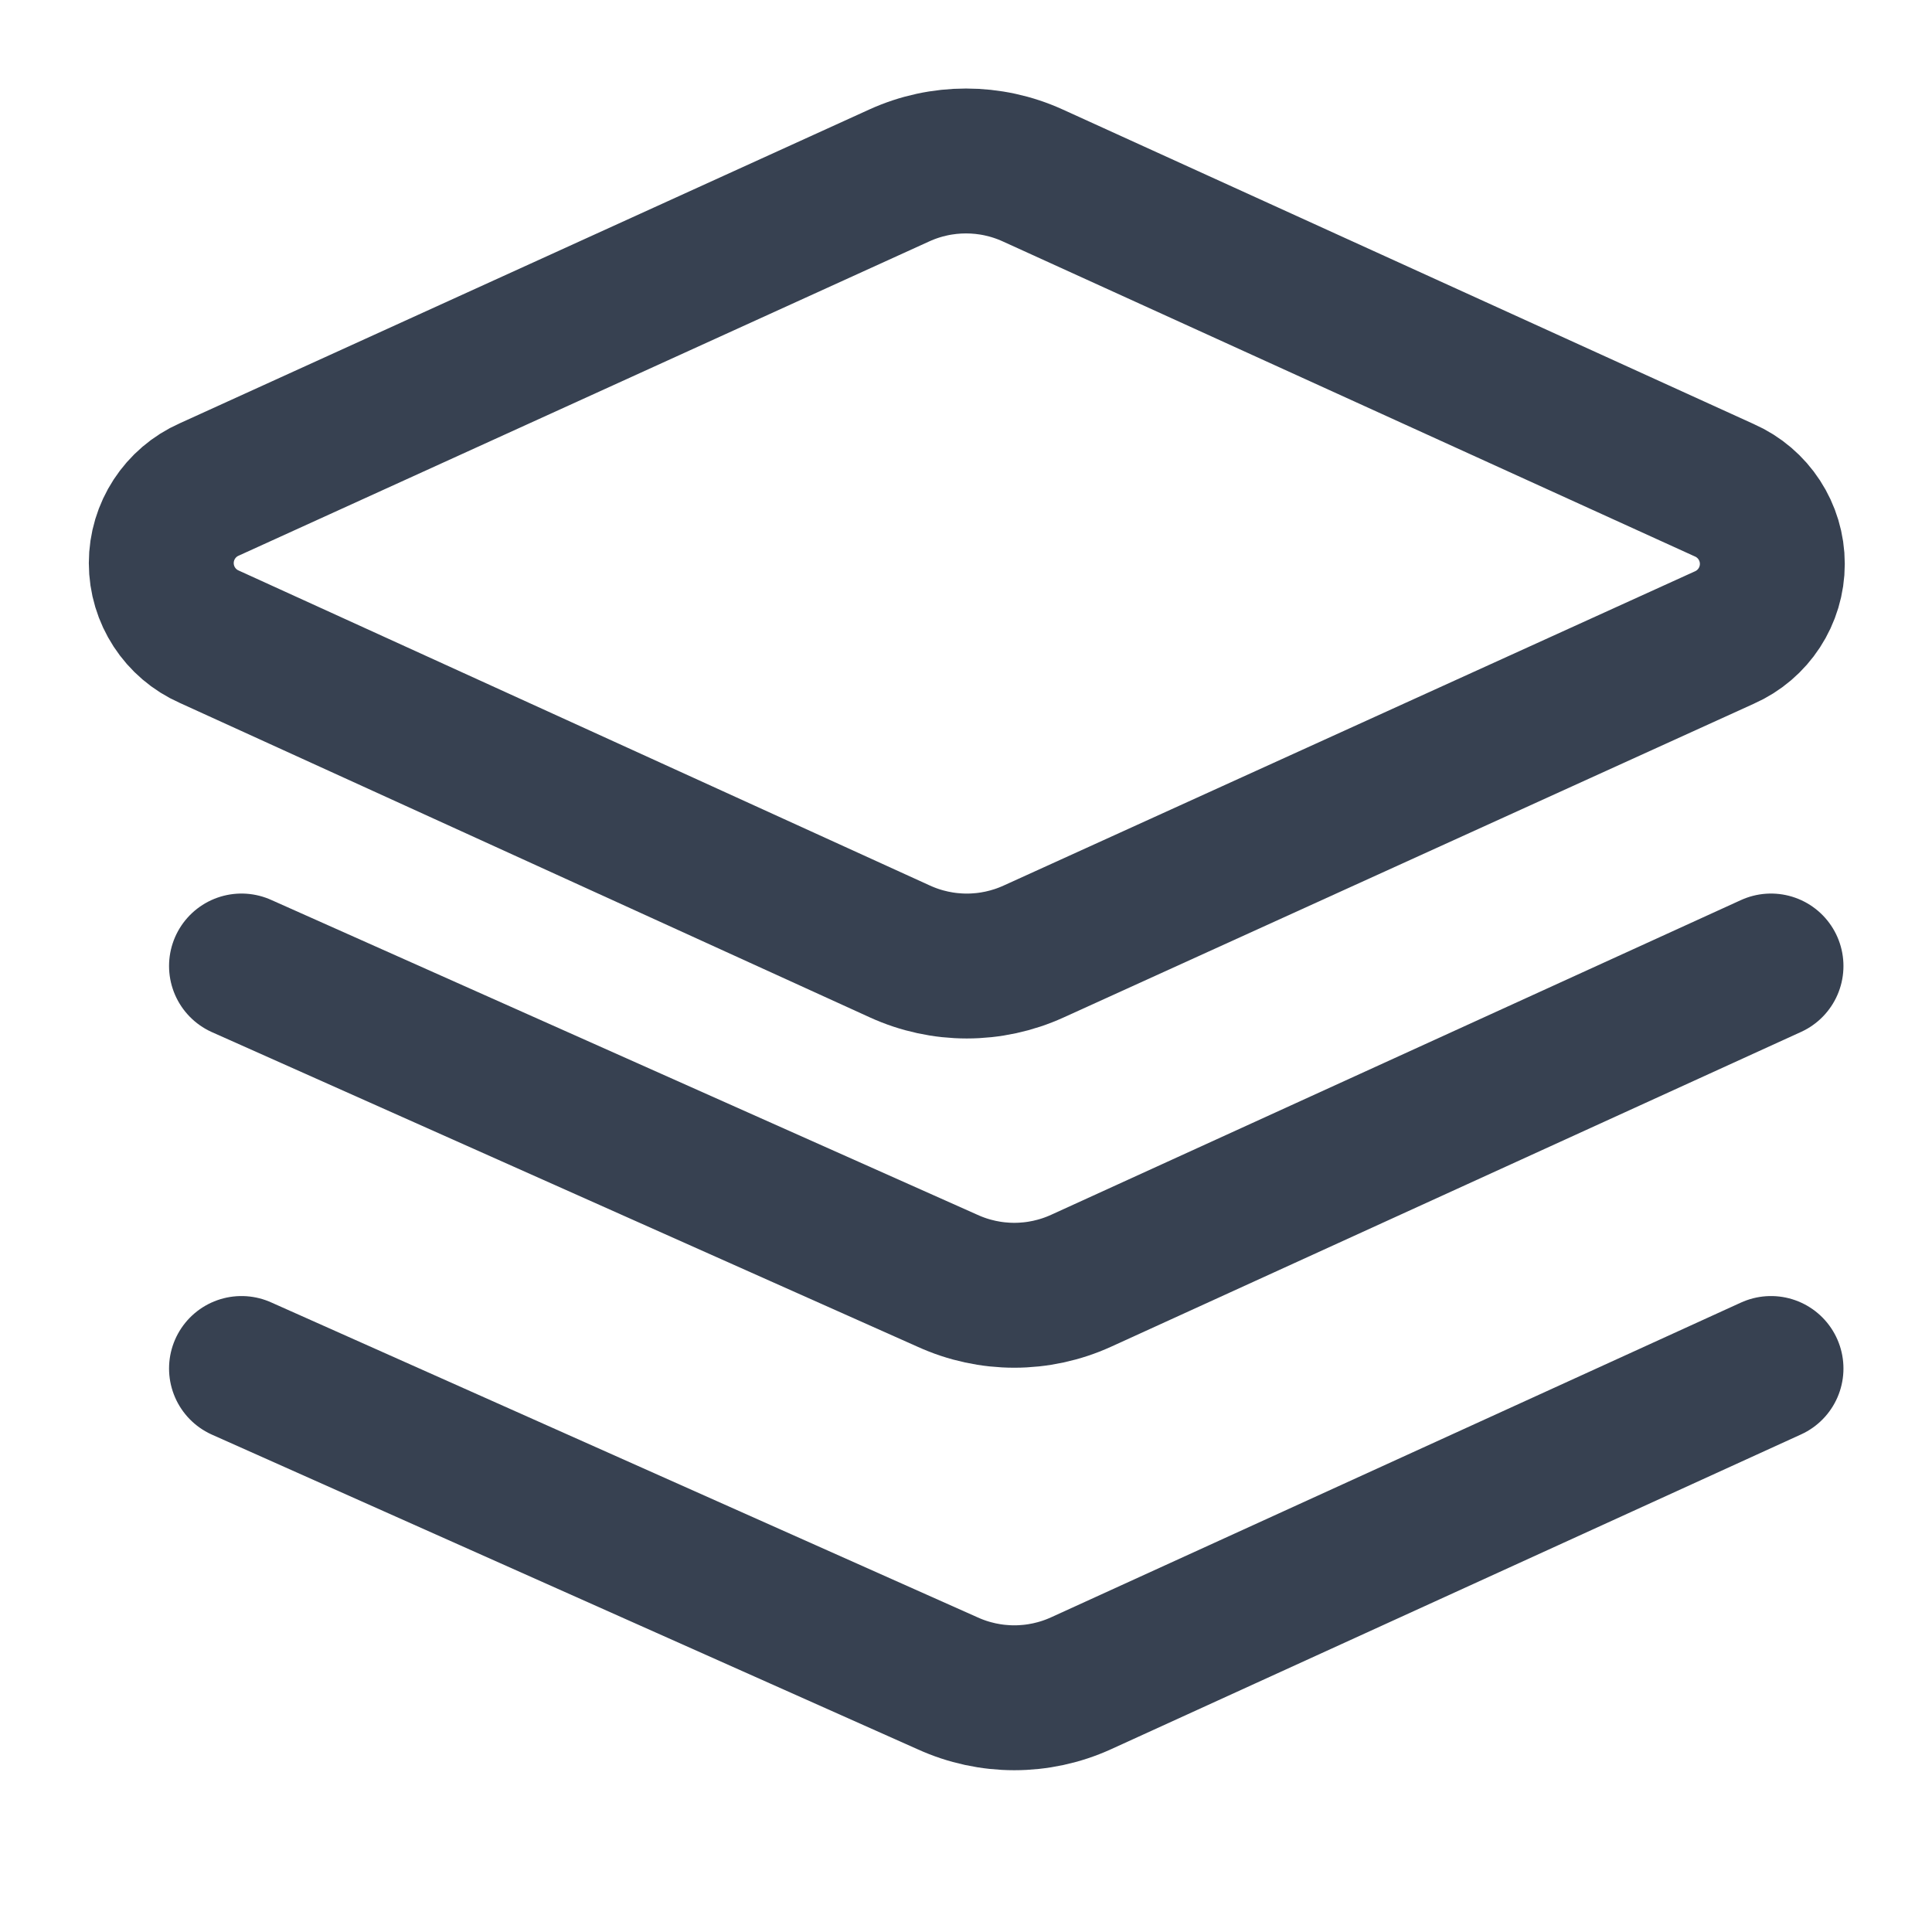
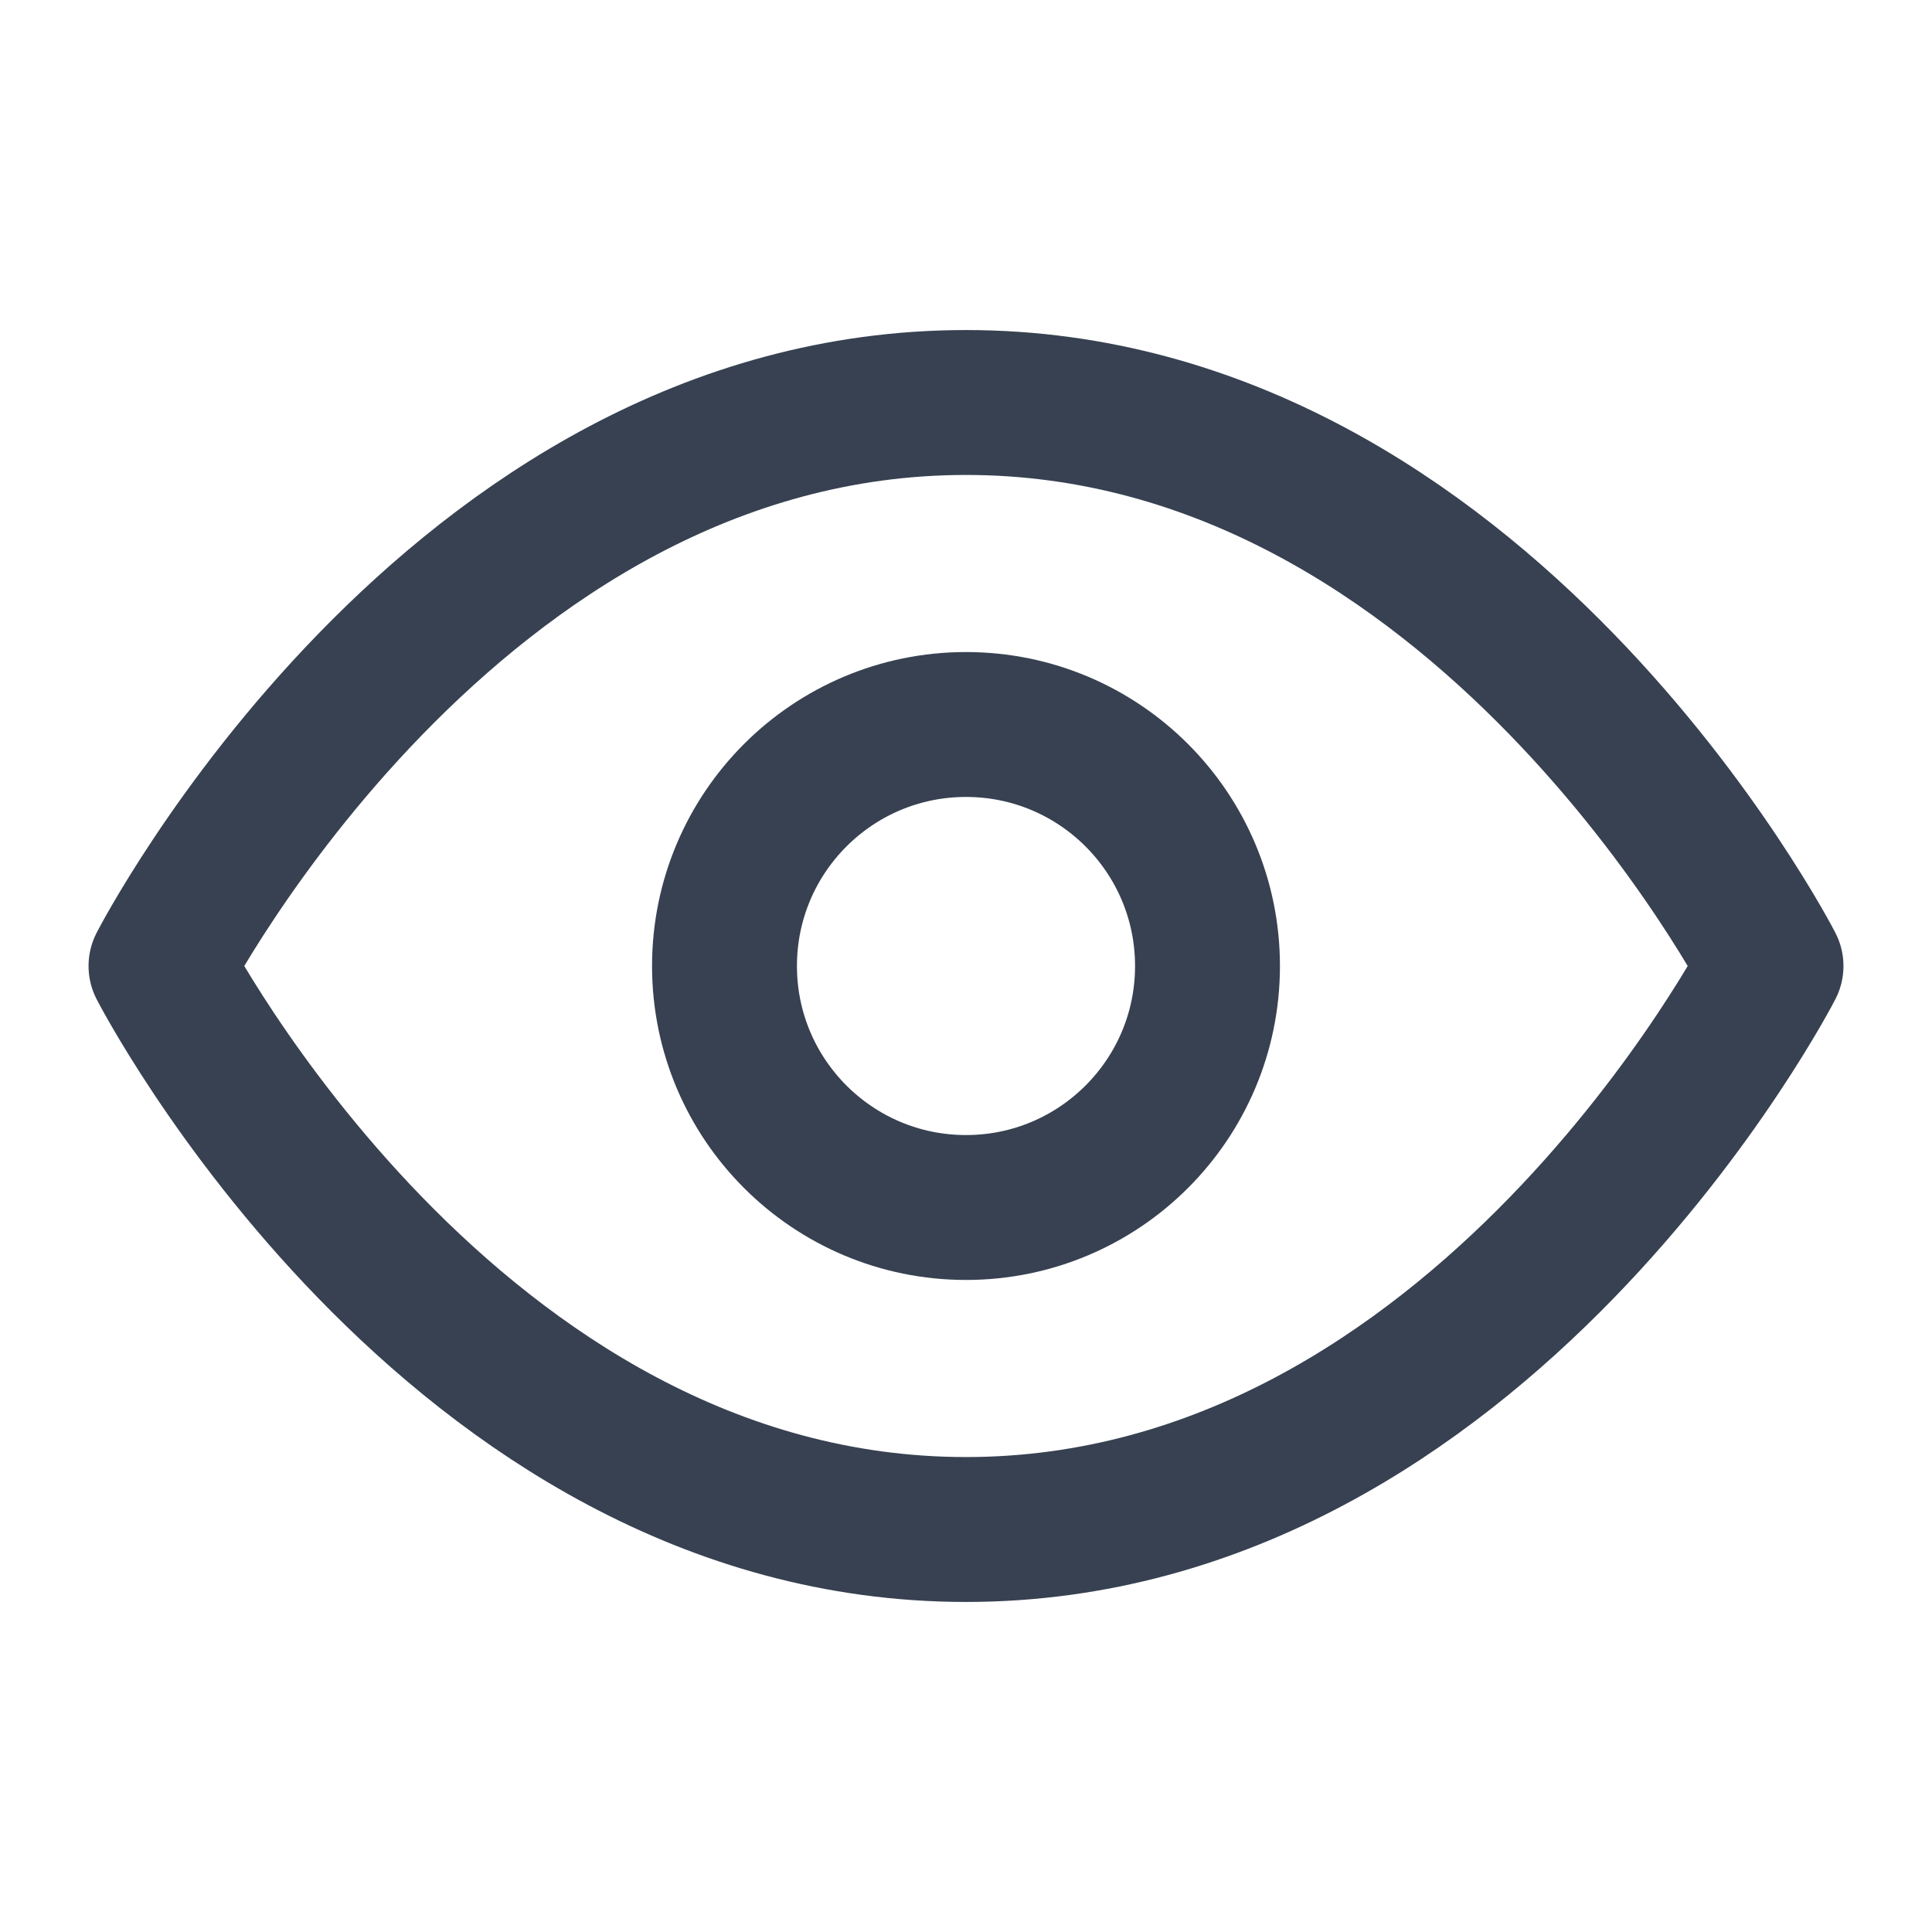
<svg xmlns="http://www.w3.org/2000/svg" viewBox="0 0 24 24" width="16" height="16" fill="none" stroke="#374151" stroke-width="1.8" stroke-linecap="round" stroke-linejoin="round">
-   <path d="m12.83 2.18a2 2 0 0 0-1.66 0L2.6 6.08a1 1 0 0 0 0 1.83l8.58 3.91a2 2 0 0 0 1.66 0l8.58-3.9a1 1 0 0 0 0-1.83Z" />
-   <path d="m22 12-8.57 3.91a2 2 0 0 1-1.66 0L3 12" />
-   <path d="m22 17-8.57 3.91a2 2 0 0 1-1.66 0L3 17" />
+   <path d="M2 12s3.6-7 10-7 10 7 10 7-3.6 7-10 7-10-7-10-7z" />
+   <circle cx="12" cy="12" r="3" />
</svg>
